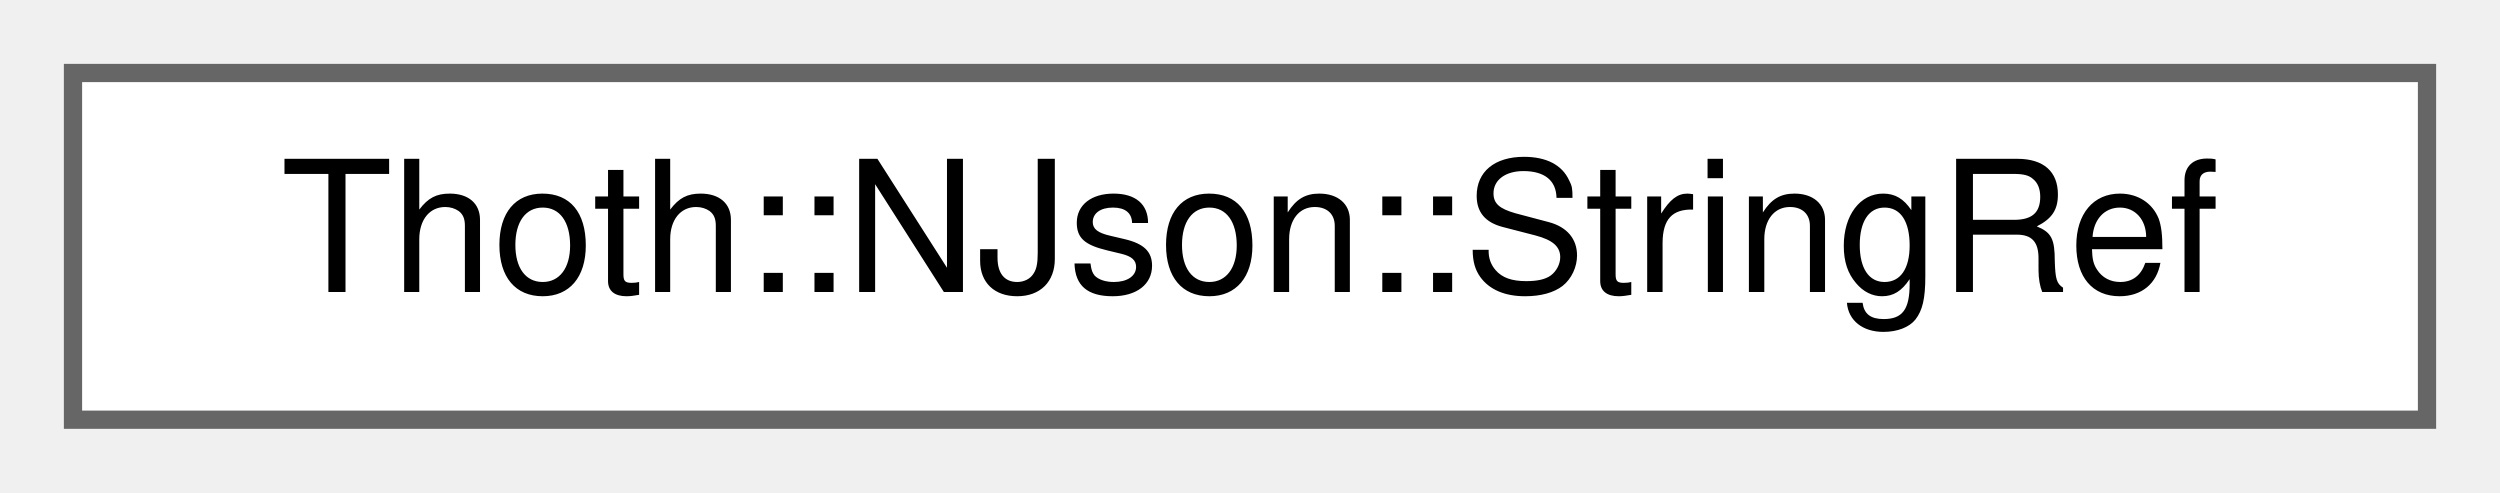
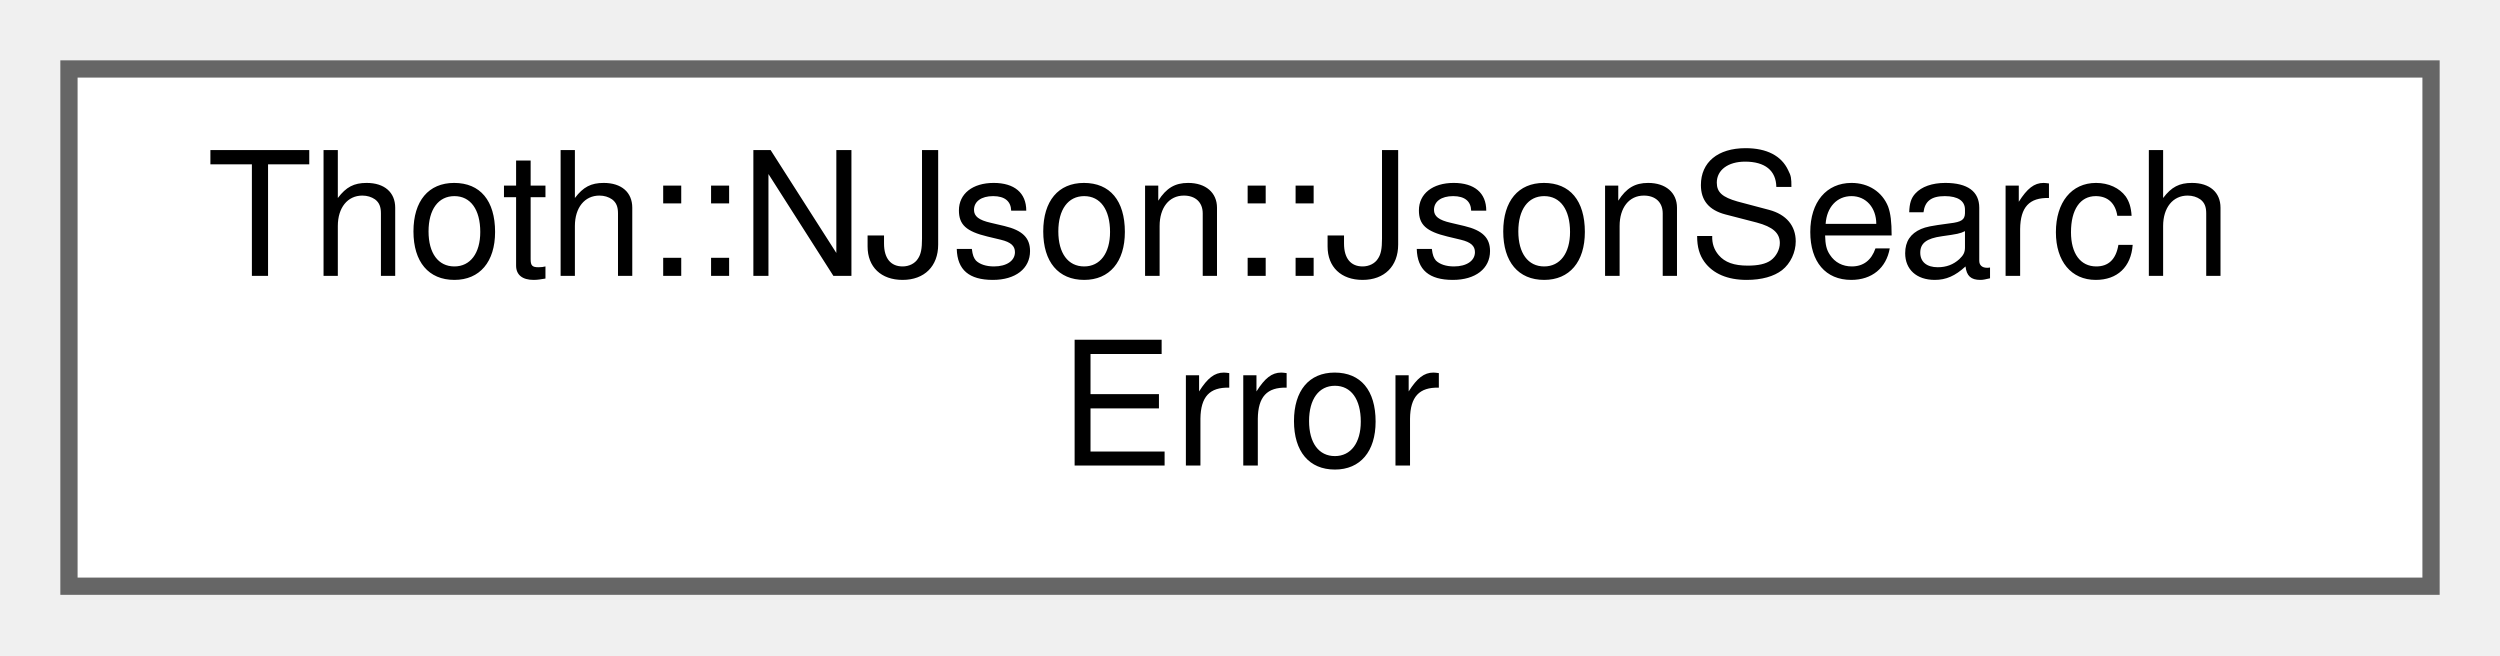
- <svg xmlns="http://www.w3.org/2000/svg" xmlns:xlink="http://www.w3.org/1999/xlink" width="137pt" height="27pt" viewBox="0.00 0.00 137.00 27.00">
-   <g id="graph0" class="graph" transform="scale(1 1) rotate(0) translate(4 23)">
+ <svg xmlns="http://www.w3.org/2000/svg" xmlns:xlink="http://www.w3.org/1999/xlink" width="145pt" height="38pt" viewBox="0.00 0.00 145.00 38.00">
+   <g id="graph0" class="graph" transform="scale(1 1) rotate(0) translate(4 34)">
    <g id="Node000000" class="node">
      <g id="a_Node000000">
-         <a xlink:href="struct_thoth_1_1_n_json_1_1_string_ref.html" target="_top" xlink:title=" ">
-           <polygon fill="white" stroke="#666666" points="129,-19 0,-19 0,0 129,0 129,-19" />
-           <text text-anchor="middle" x="64.5" y="-7" font-family="Helvetica,sans-Serif" font-size="10.00">Thoth::NJson::StringRef</text>
+         <a xlink:href="struct_thoth_1_1_n_json_1_1_json_search_error.html" target="_top" xlink:title=" ">
+           <polygon fill="white" stroke="#666666" points="137,-30 0,-30 0,0 137,0 137,-30" />
+           <text text-anchor="start" x="8" y="-18" font-family="Helvetica,sans-Serif" font-size="10.00">Thoth::NJson::JsonSearch</text>
+           <text text-anchor="middle" x="68.5" y="-7" font-family="Helvetica,sans-Serif" font-size="10.00">Error</text>
        </a>
      </g>
    </g>
  </g>
</svg>
